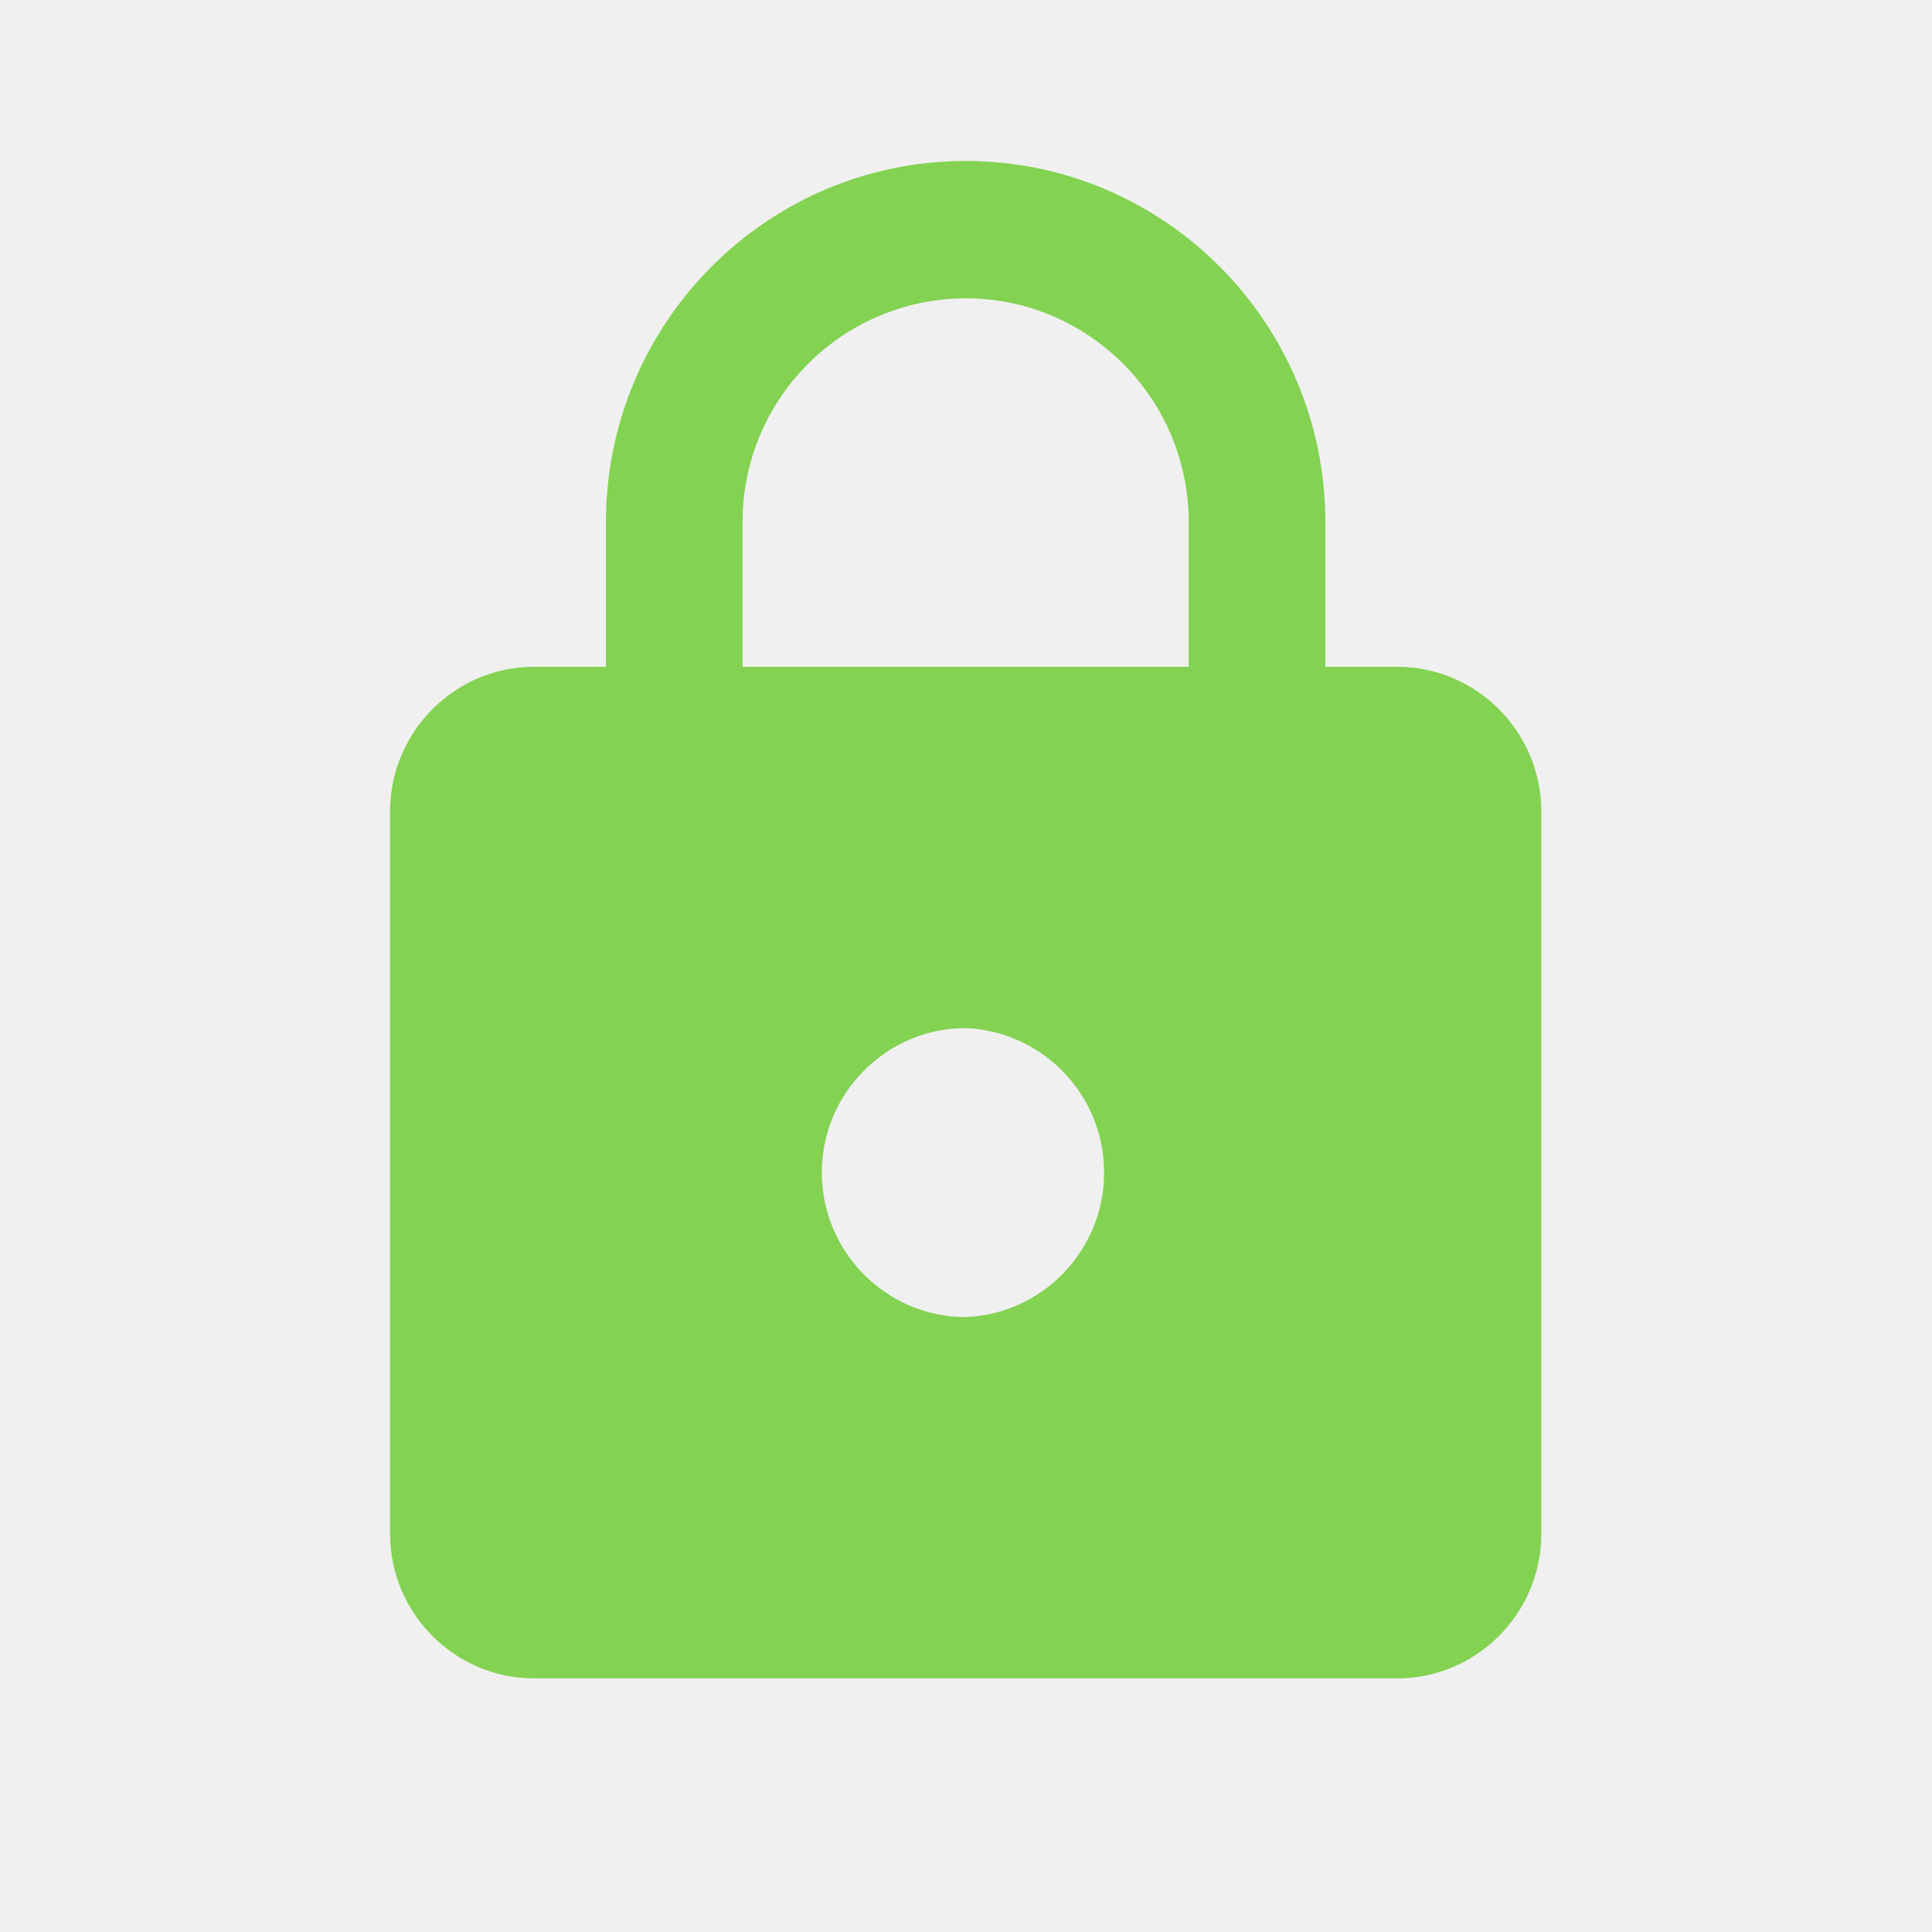
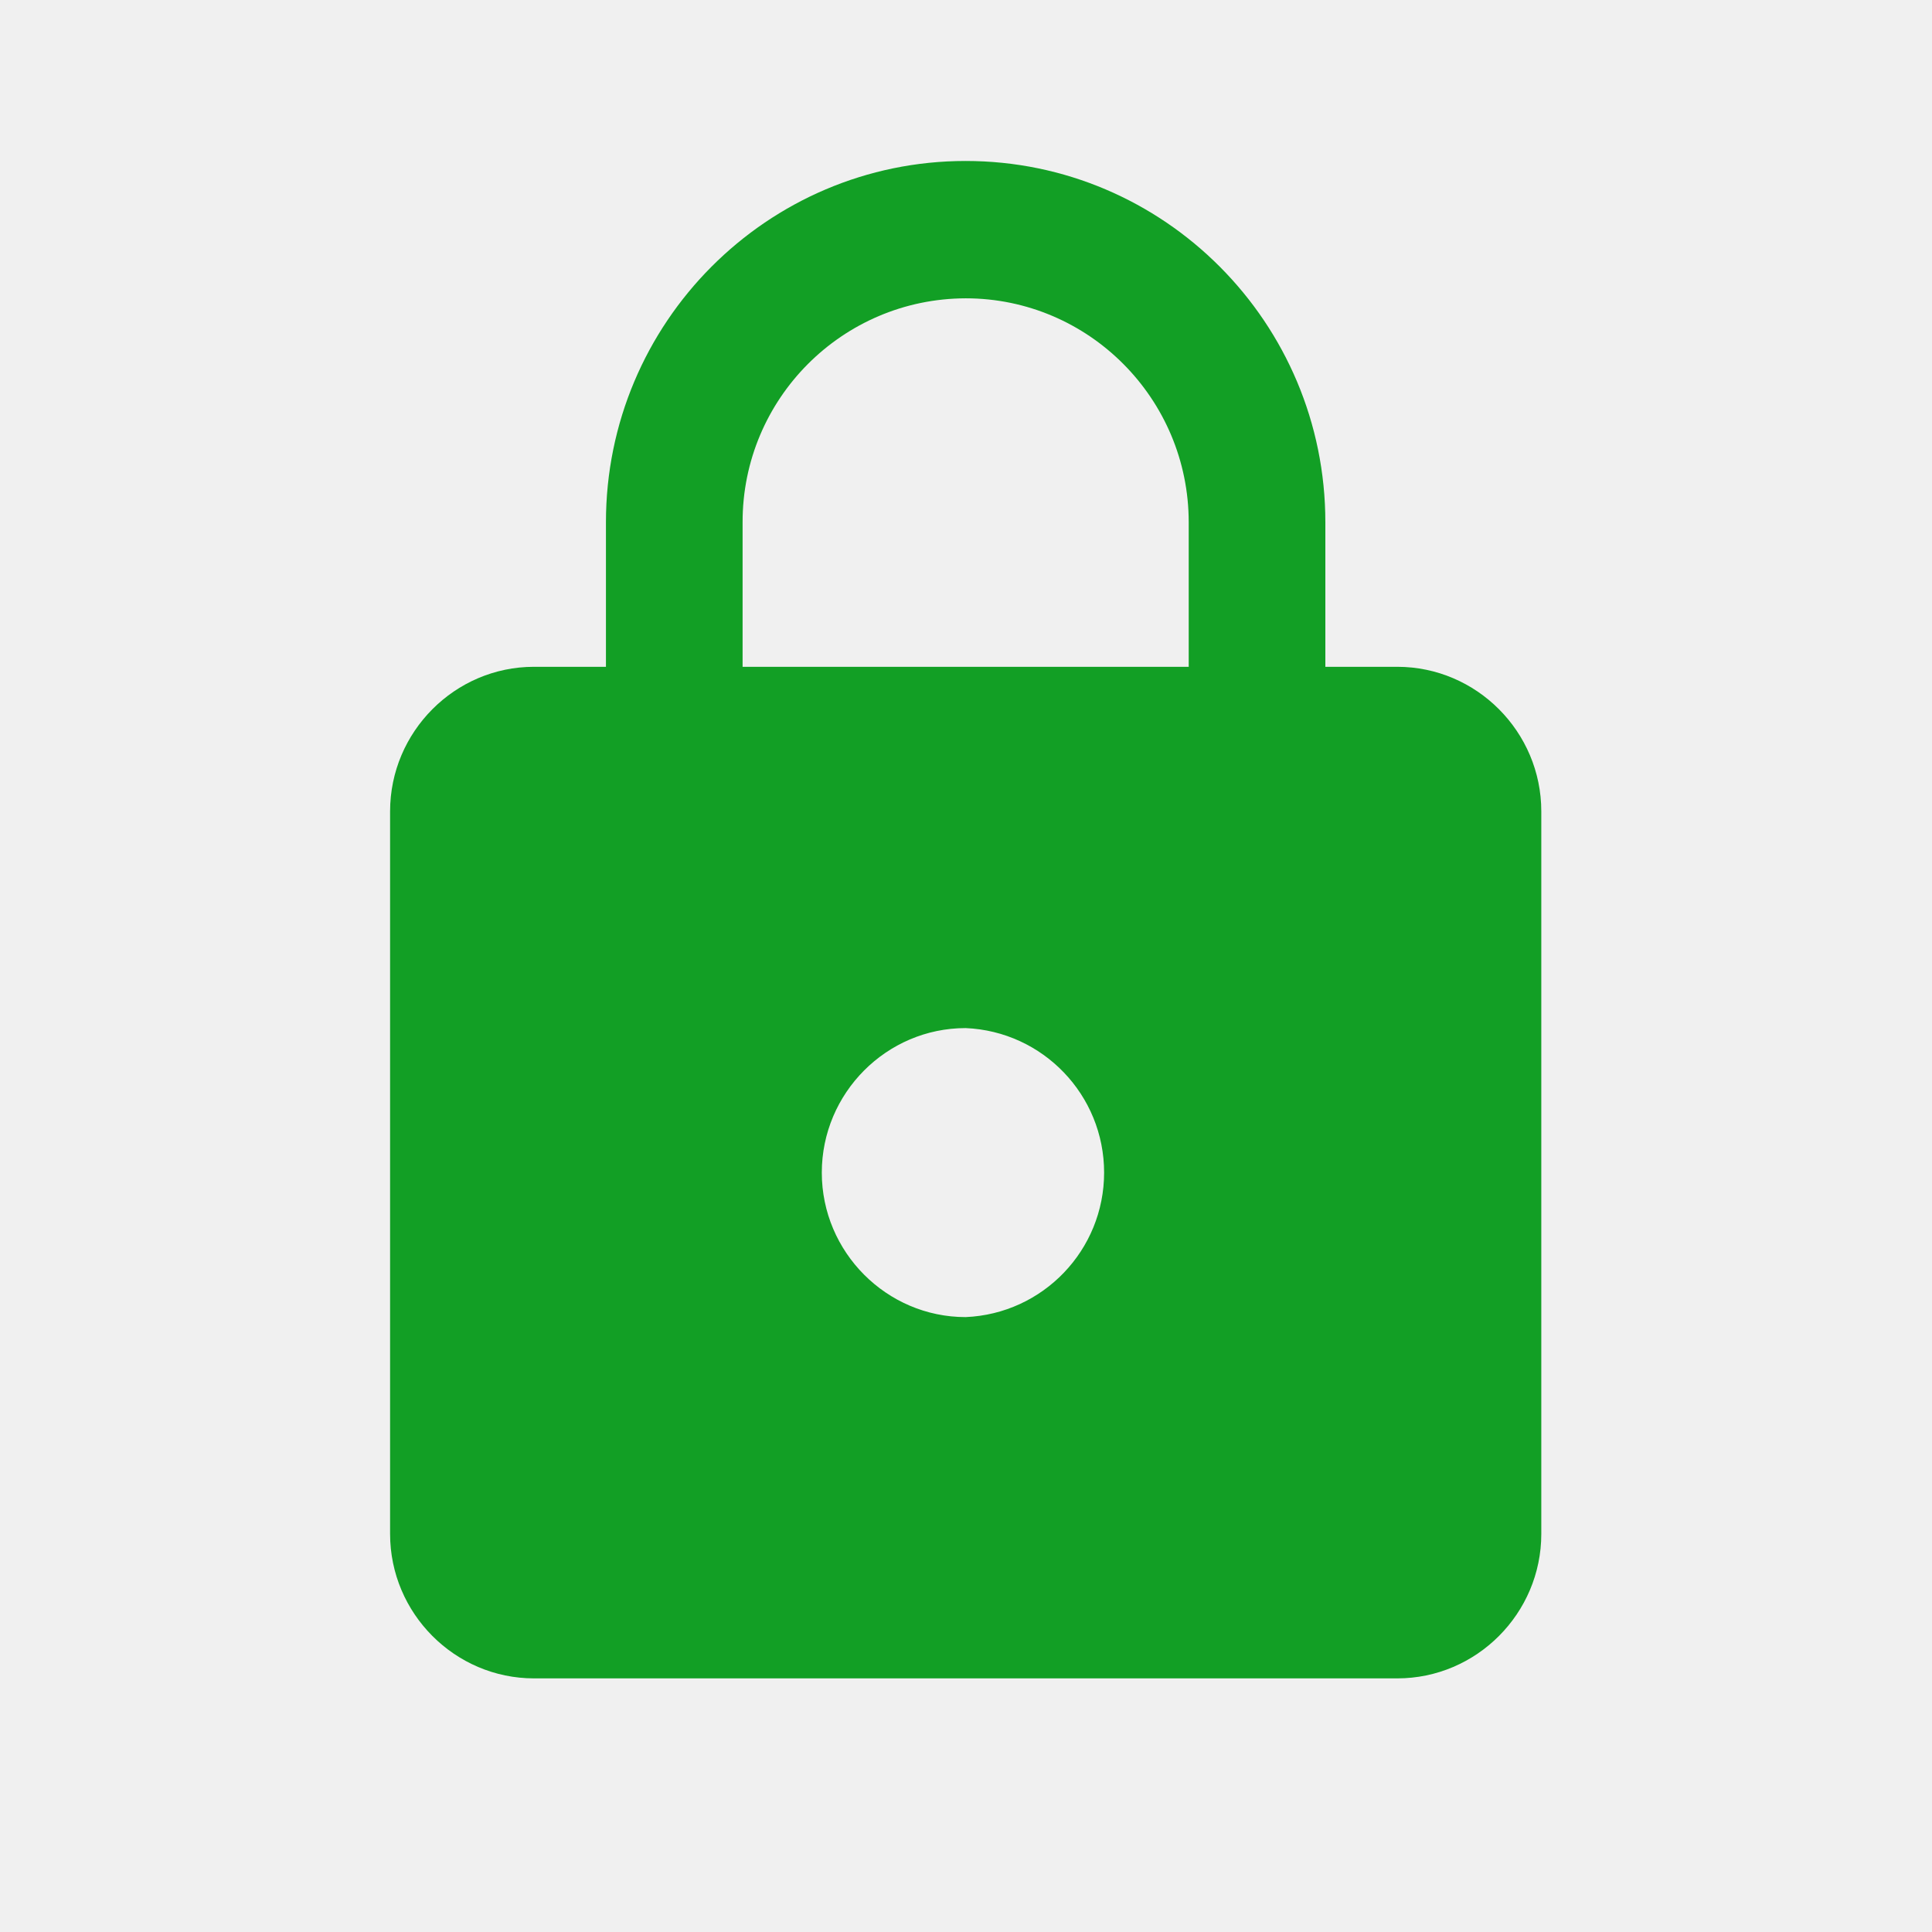
<svg xmlns="http://www.w3.org/2000/svg" width="22" height="22" viewBox="0 0 22 22">
  <g fill="none" fill-rule="evenodd">
    <path fill="#FFF" fill-opacity=".01" fill-rule="nonzero" d="M0 0h22v22H0z" />
-     <path fill="#83D252" d="M15.912 7.593h-.82V5.947c0-2.27-1.835-4.114-4.096-4.114-2.26 0-4.096 1.843-4.096 4.114v1.646h-.82c-.9 0-1.638.74-1.638 1.646v8.228c0 .905.738 1.645 1.639 1.645h9.83c.902 0 1.64-.74 1.64-1.645V9.239c0-.906-.738-1.646-1.64-1.646zm-4.916 7.405c-.9 0-1.638-.74-1.638-1.645 0-.906.737-1.646 1.638-1.646a1.647 1.647 0 0 1 0 3.291zm2.54-7.405h-5.08V5.947a2.547 2.547 0 0 1 2.54-2.55c1.401 0 2.54 1.143 2.54 2.55v1.646z" />
+     <path fill="#129f25" d="M15.912 7.593h-.82V5.947c0-2.27-1.835-4.114-4.096-4.114-2.26 0-4.096 1.843-4.096 4.114v1.646h-.82c-.9 0-1.638.74-1.638 1.646v8.228c0 .905.738 1.645 1.639 1.645h9.83c.902 0 1.64-.74 1.64-1.645V9.239c0-.906-.738-1.646-1.64-1.646zm-4.916 7.405c-.9 0-1.638-.74-1.638-1.645 0-.906.737-1.646 1.638-1.646a1.647 1.647 0 0 1 0 3.291zm2.54-7.405h-5.08V5.947a2.547 2.547 0 0 1 2.54-2.55c1.401 0 2.54 1.143 2.54 2.55v1.646z" />
  </g>
</svg>
